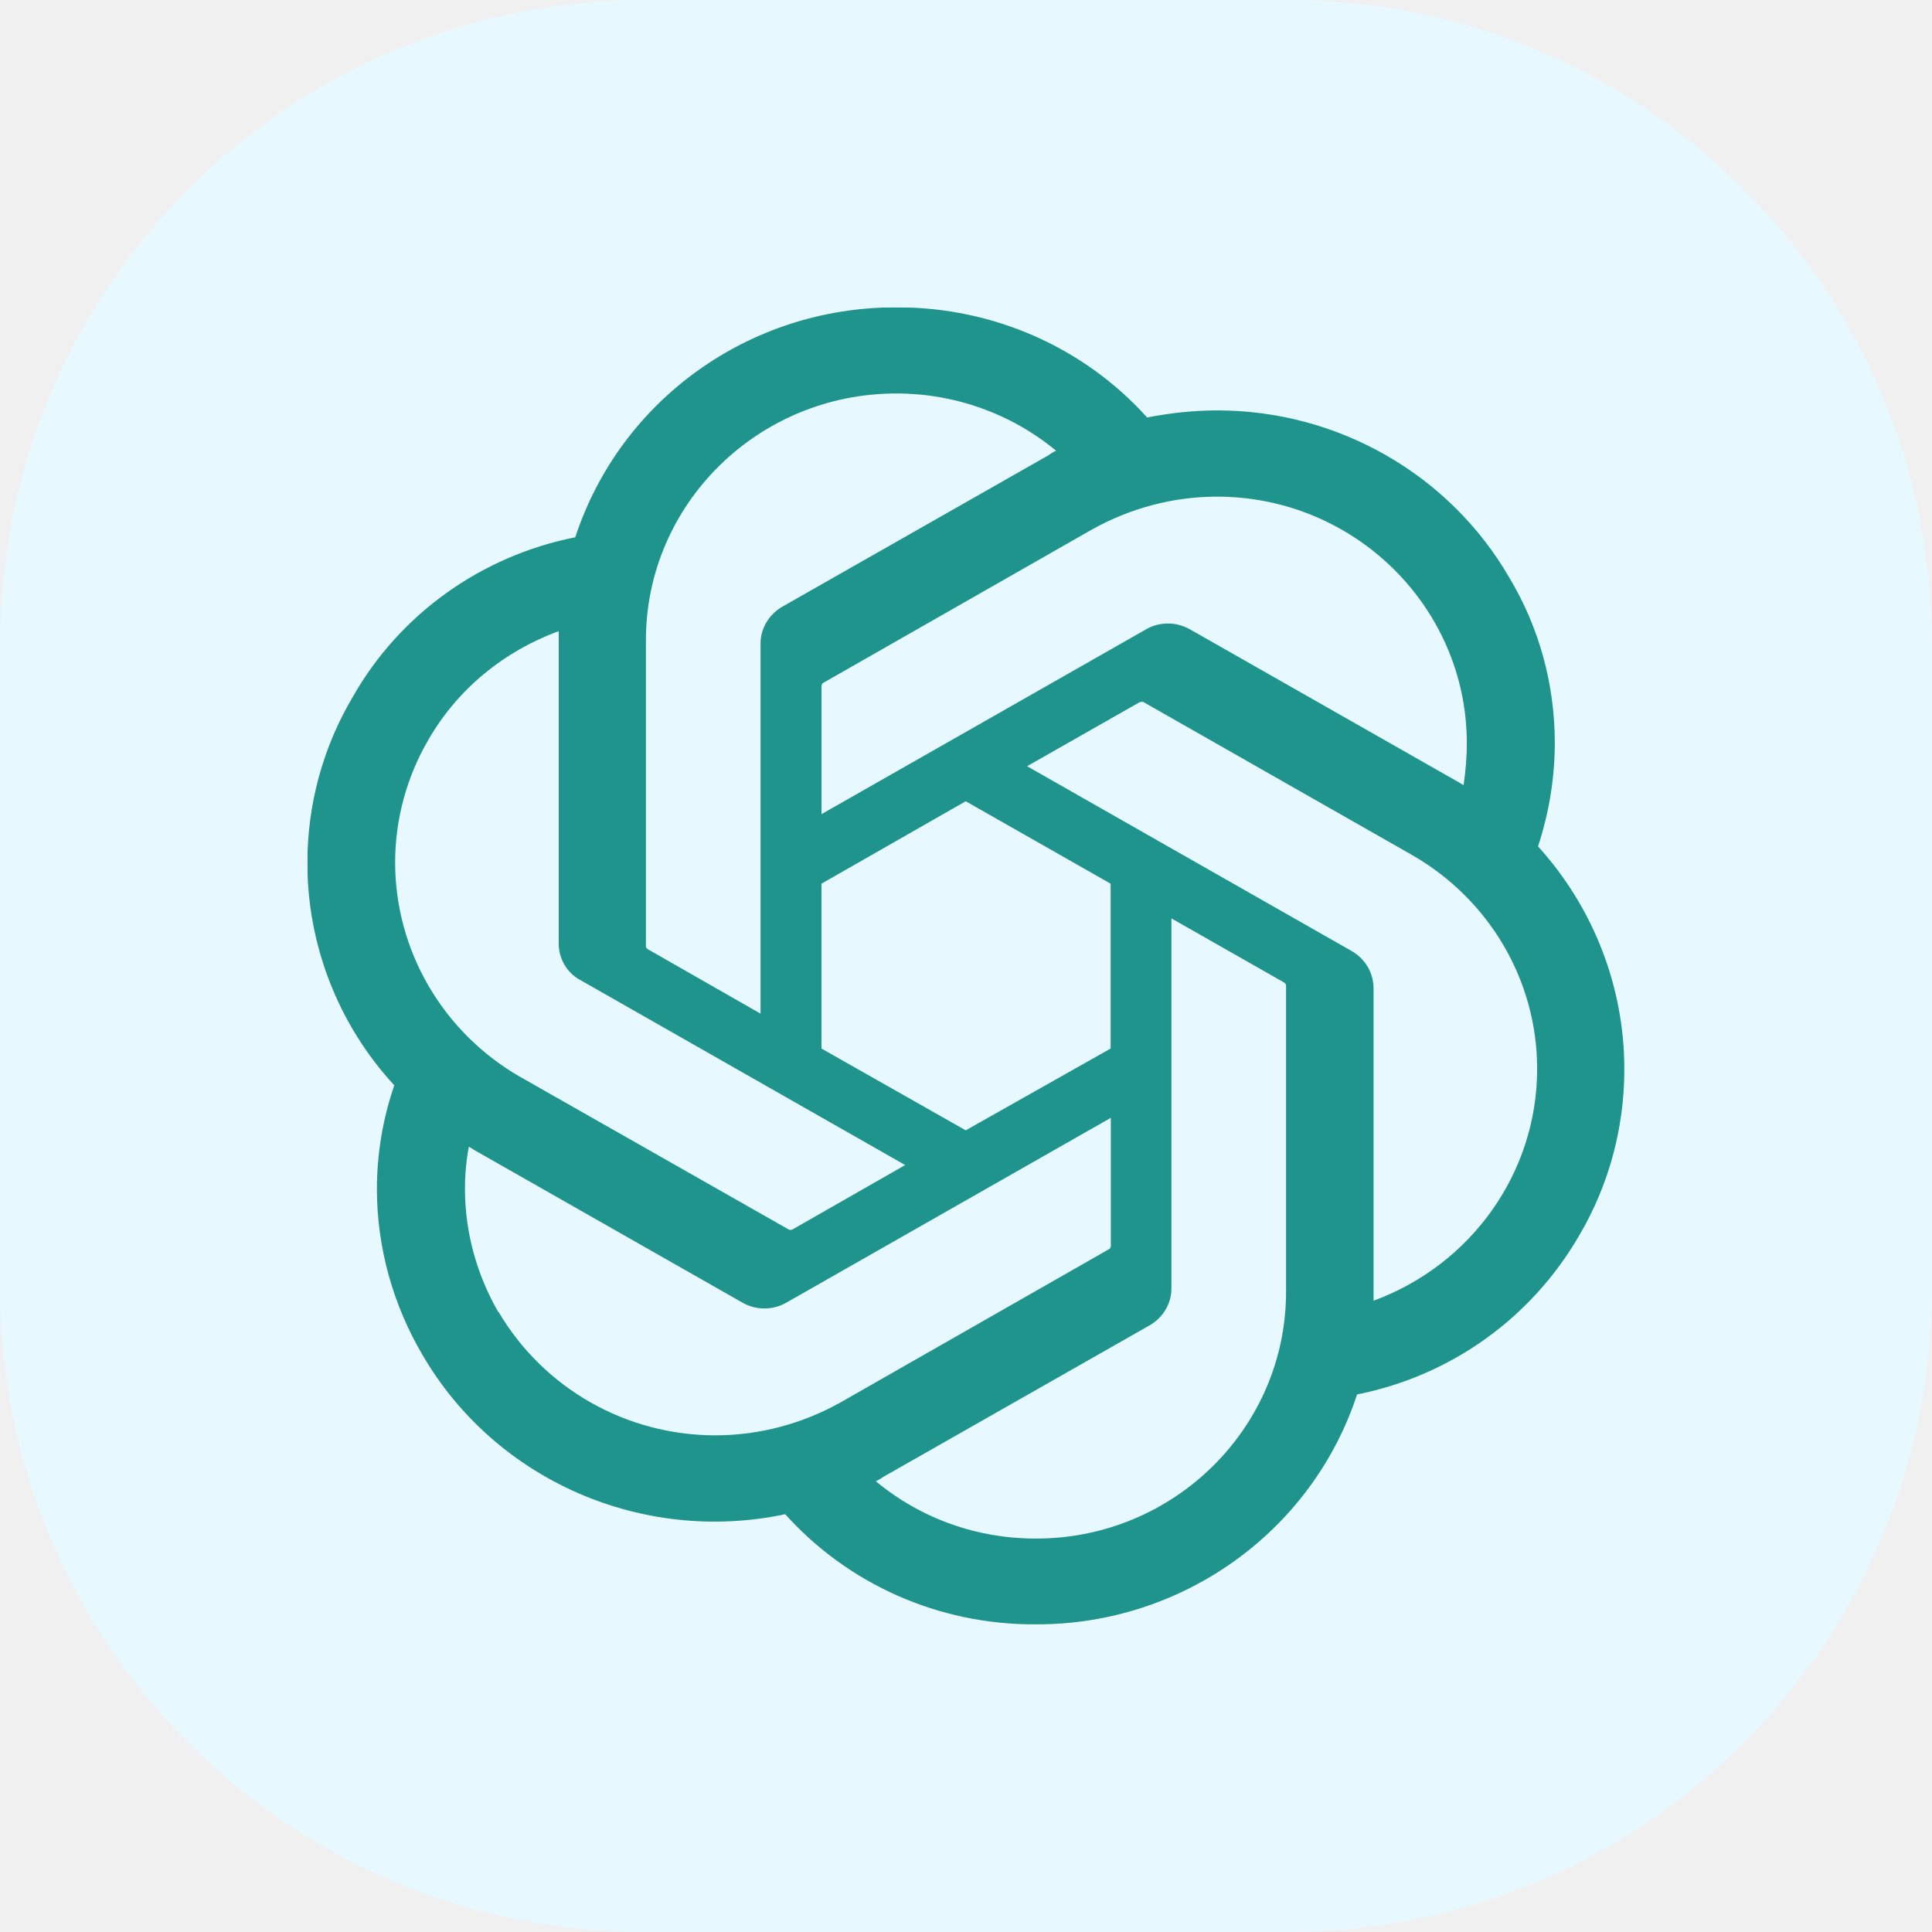
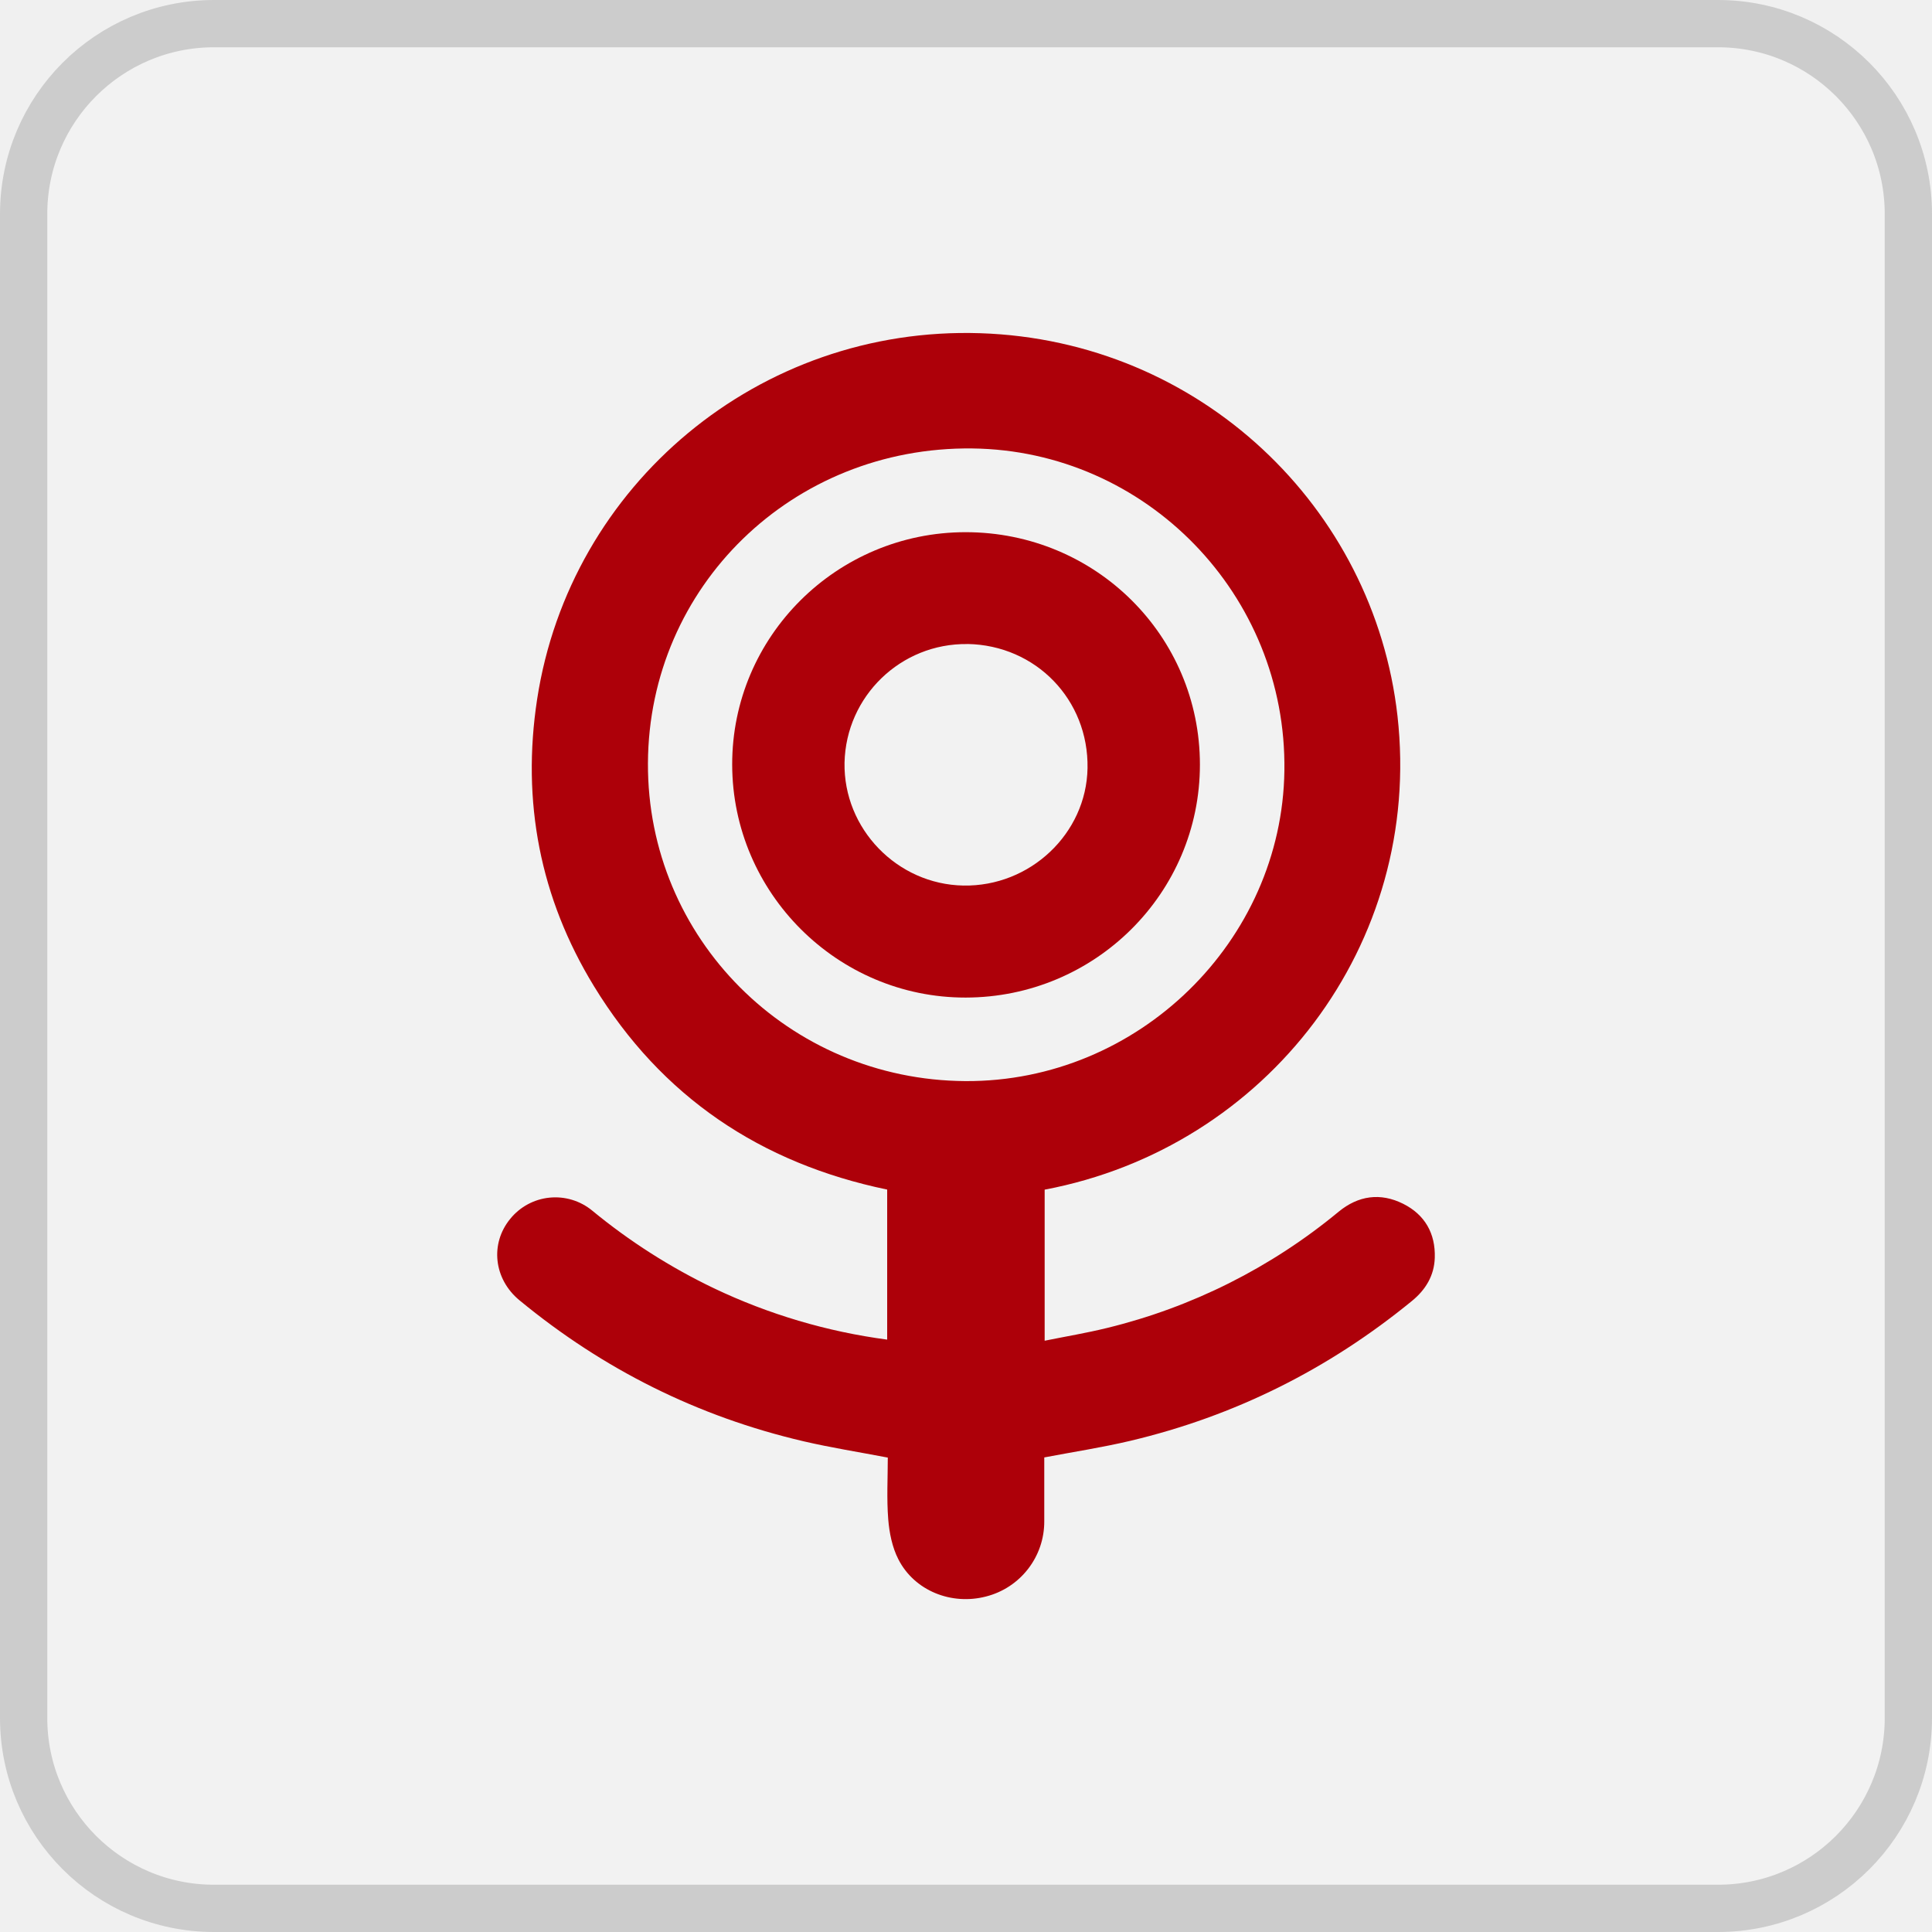
- <svg xmlns="http://www.w3.org/2000/svg" xmlns:xlink="http://www.w3.org/1999/xlink" width="30" height="30" viewBox="0 0 30 30" fill="none">
+ <svg xmlns="http://www.w3.org/2000/svg" width="32" height="32" viewBox="0 0 940 940">
  <defs>
-     <rect id="path_0" x="0" y="0" width="30" height="30" />
-     <rect id="path_1" x="0" y="0" width="20.455" height="20.455" />
+     <style>.cls-1{fill:#f2f2f2;stroke:#ccc;stroke-miterlimit:10;stroke-width:23px;}.cls-2{fill:#ad0009;}</style>
  </defs>
-   <g opacity="1" transform="translate(0 0)  rotate(0 15 15)">
-     <rect fill="#E7F8FF" opacity="1" transform="translate(0 0)  rotate(0 15 15)" x="0" y="0" width="30" height="30" rx="10" />
-     <mask id="bg-mask-0" fill="white">
-       <use xlink:href="#path_0" />
-     </mask>
-     <g mask="url(#bg-mask-0)">
-       <g opacity="1" transform="translate(4.772727 4.772727)  rotate(0 10.22727 10.22727)">
-         <mask id="bg-mask-1" fill="white">
-           <use xlink:href="#path_1" />
-         </mask>
-         <g mask="url(#bg-mask-1)">
-           <path id="分组 1" fill-rule="evenodd" style="fill:#1F948C" transform="translate(0 0)  rotate(0 10.22727 10.22727)" opacity="1" d="M19.11 8.37L19.11 8.37C19.28 7.85 19.37 7.31 19.37 6.76C19.37 5.86 19.13 4.97 18.66 4.19C17.73 2.59 16 1.6 14.13 1.6C13.76 1.6 13.4 1.64 13.04 1.71C12.06 0.62 10.65 0 9.17 0L9.14 0L9.13 0C6.86 0 4.86 1.44 4.16 3.57C2.7 3.86 1.44 4.76 0.71 6.04C0.24 6.83 0 7.72 0 8.63C0 9.9 0.48 11.14 1.35 12.08C1.17 12.6 1.08 13.15 1.08 13.69C1.08 14.6 1.33 15.49 1.79 16.27C2.92 18.21 5.2 19.21 7.42 18.74C8.4 19.83 9.8 20.45 11.28 20.45L11.31 20.45L11.33 20.45C13.59 20.45 15.6 19.01 16.3 16.88C17.76 16.59 19.01 15.69 19.75 14.41C20.21 13.63 20.45 12.74 20.45 11.83C20.45 10.55 19.97 9.32 19.11 8.37Z M8.947 18.158C8.907 18.188 8.867 18.208 8.827 18.228C9.527 18.808 10.397 19.118 11.307 19.118L11.317 19.118C13.457 19.118 15.197 17.398 15.197 15.288L15.197 10.528C15.197 10.508 15.177 10.488 15.157 10.478L13.417 9.488L13.417 15.238C13.417 15.468 13.287 15.688 13.077 15.808L8.947 18.158Z M8.277 17.005L12.447 14.625C12.466 14.615 12.476 14.595 12.476 14.575L12.476 14.575L12.476 12.585L7.437 15.455C7.227 15.575 6.967 15.575 6.757 15.455L2.627 13.105C2.587 13.085 2.537 13.045 2.507 13.035C2.467 13.245 2.447 13.465 2.447 13.685C2.447 14.355 2.627 15.015 2.967 15.605L2.967 15.595C3.667 16.785 4.947 17.515 6.337 17.515C7.017 17.515 7.687 17.335 8.277 17.005Z M3.903 5.168C3.903 5.128 3.903 5.068 3.903 5.028C3.053 5.338 2.333 5.928 1.883 6.708L1.883 6.708C1.543 7.288 1.363 7.948 1.363 8.618C1.363 9.988 2.103 11.258 3.303 11.948L7.473 14.318C7.493 14.328 7.513 14.328 7.533 14.318L9.283 13.318L4.243 10.448C4.033 10.338 3.903 10.118 3.903 9.878L3.903 9.878L3.903 5.168Z M17.156 8.505L12.976 6.125C12.956 6.125 12.936 6.125 12.916 6.135L11.176 7.125L16.216 9.995C16.426 10.115 16.556 10.335 16.556 10.575C16.556 10.575 16.556 10.575 16.556 10.575L16.556 15.425C18.076 14.865 19.096 13.435 19.096 11.825C19.096 10.455 18.356 9.195 17.156 8.505Z M8.014 5.829C7.994 5.839 7.984 5.859 7.984 5.879L7.984 5.879L7.984 7.869L13.024 4.999C13.124 4.939 13.244 4.909 13.364 4.909C13.484 4.909 13.594 4.939 13.704 4.999L17.834 7.349C17.874 7.369 17.914 7.399 17.954 7.419L17.954 7.419C17.984 7.209 18.004 6.989 18.004 6.769C18.004 4.659 16.264 2.939 14.124 2.939C13.444 2.939 12.774 3.119 12.184 3.449L8.014 5.829Z M9.147 1.337C6.997 1.337 5.257 3.057 5.257 5.167L5.257 9.927C5.257 9.947 5.277 9.957 5.287 9.967L7.037 10.967L7.037 5.227L7.037 5.217C7.037 4.987 7.167 4.767 7.377 4.647L11.507 2.297C11.547 2.267 11.597 2.237 11.627 2.227C10.927 1.647 10.047 1.337 9.147 1.337Z M7.983 11.509L10.223 12.779L12.473 11.509L12.473 8.949L10.223 7.669L7.983 8.949L7.983 11.509Z " />
-         </g>
-       </g>
+   <g id="图层_2" data-name="图层 2">
+     <g id="图层_1-2" data-name="图层 1">
+       <rect class="cls-1" x="11.5" y="11.5" width="917" height="917" rx="92.63" />
+       <path class="cls-2" d="M508.27,578.82v73.5c10.36-2.1,20.44-3.77,30.33-6.2a281,281,0,0,0,112.69-56.56c9.62-7.9,20.36-9.38,31.4-3.87,10.55,5.27,15.77,14.42,15.39,26.27-.27,8.66-4.4,15.51-11.1,21-40.5,33.15-86.13,56-137.06,68.07-13.65,3.23-27.57,5.35-41.84,8.07,0,10.1,0,20.53,0,31a37.6,37.6,0,0,1-28.37,36.67c-16.8,4.37-34.79-2.78-42.61-18.09-3-5.84-4.41-12.88-4.94-19.5-.8-10.07-.21-20.24-.21-30-14-2.68-27.56-4.81-40.93-7.92-51.47-12-97.5-35-138.27-68.61-12.53-10.32-14.43-27.56-4.48-39.65A28.22,28.22,0,0,1,288.12,589a290.84,290.84,0,0,0,59.2,37.78,281.85,281.85,0,0,0,84.33,25v-73C370.06,566,321.87,533.64,289,479.84c-26.29-43-35.27-89.94-27.66-139.66,16-104.35,108-181.6,215.6-178.06,106.89,3.51,191.58,84.73,203,186.26C692.4,459.29,616.55,558.35,508.27,578.82ZM469.77,526c84.08.44,154-68.11,155.14-151,1.24-85.66-67.37-155.82-151.85-156.81-87.51-1-157.39,67.15-157.81,153.09C314.83,456.54,383.75,525.52,469.77,526Z" />
+       <path class="cls-2" d="M469.84,485.36c-62.37.08-113.48-50.9-113.6-113.3s50.89-113.12,113.57-113.13c63.16,0,114,50.38,114,113.1C583.8,434.57,532.81,485.28,469.84,485.36Zm.86-172a59.05,59.05,0,0,0-59.8,57.73c-.58,32.13,25.59,59.19,57.81,59.77,32.49.59,59.87-25.29,60.42-57.11C529.71,340.47,504,313.91,470.7,313.33Z" />
    </g>
  </g>
</svg>
